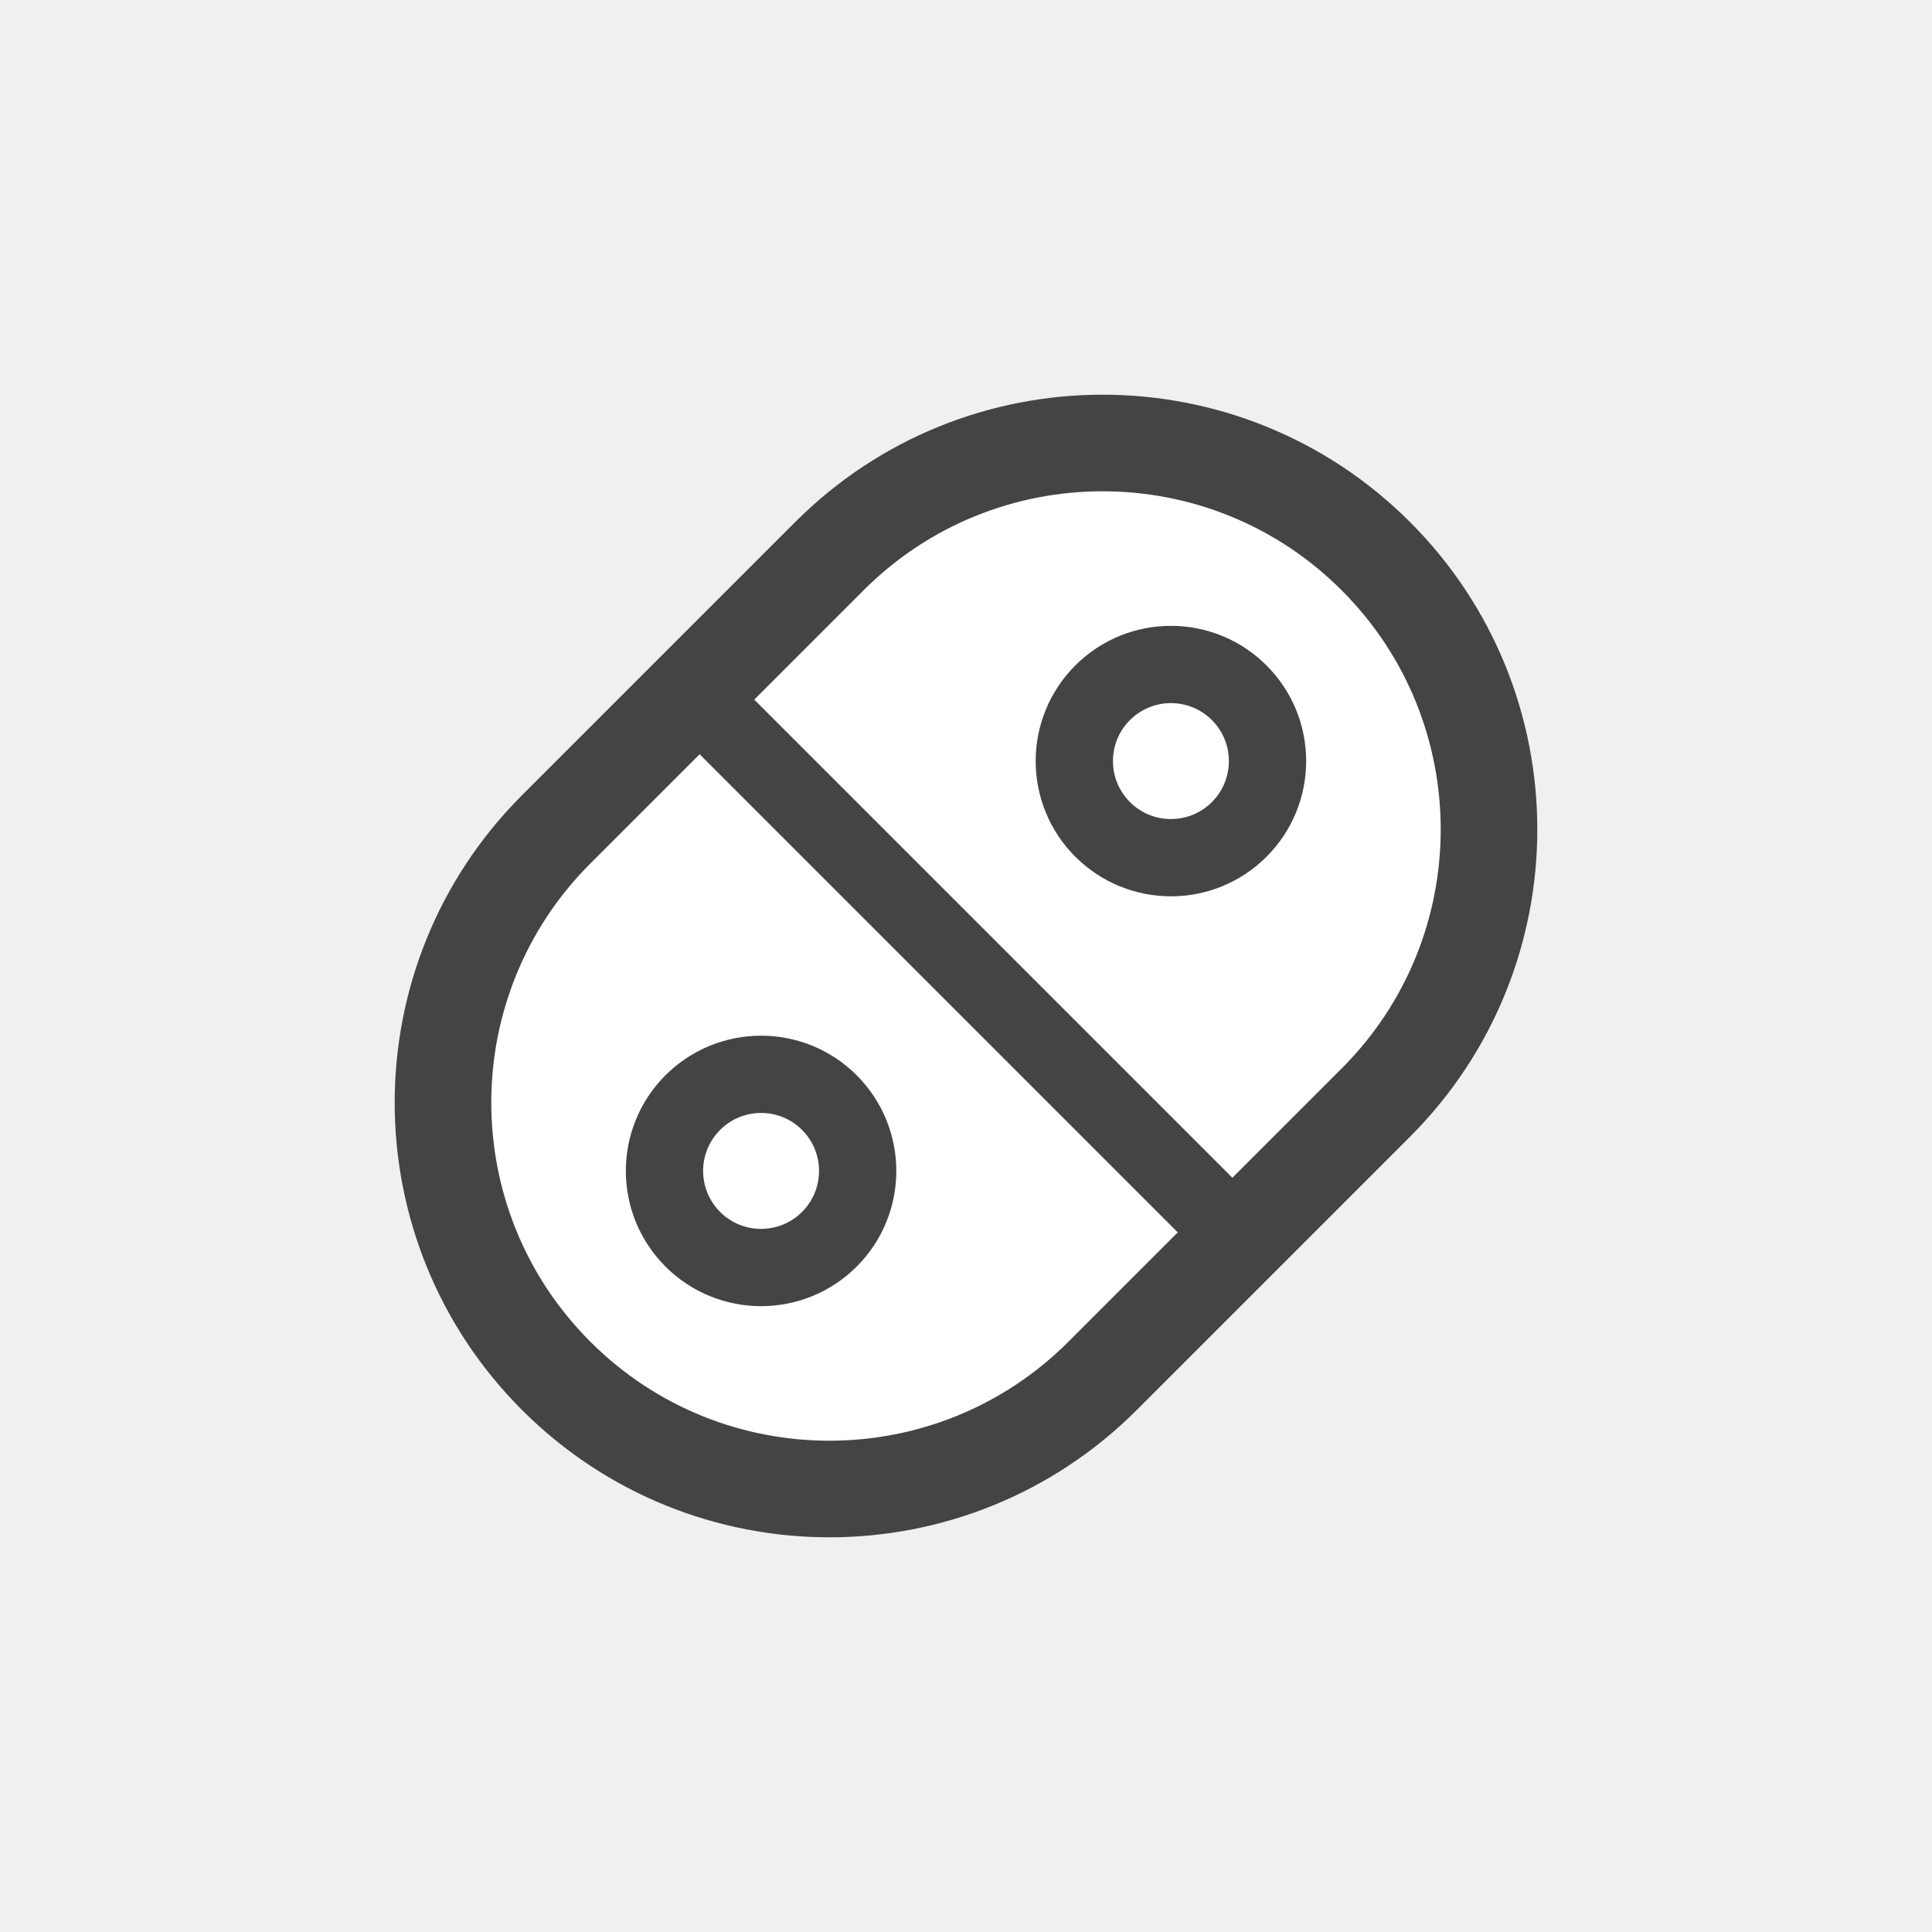
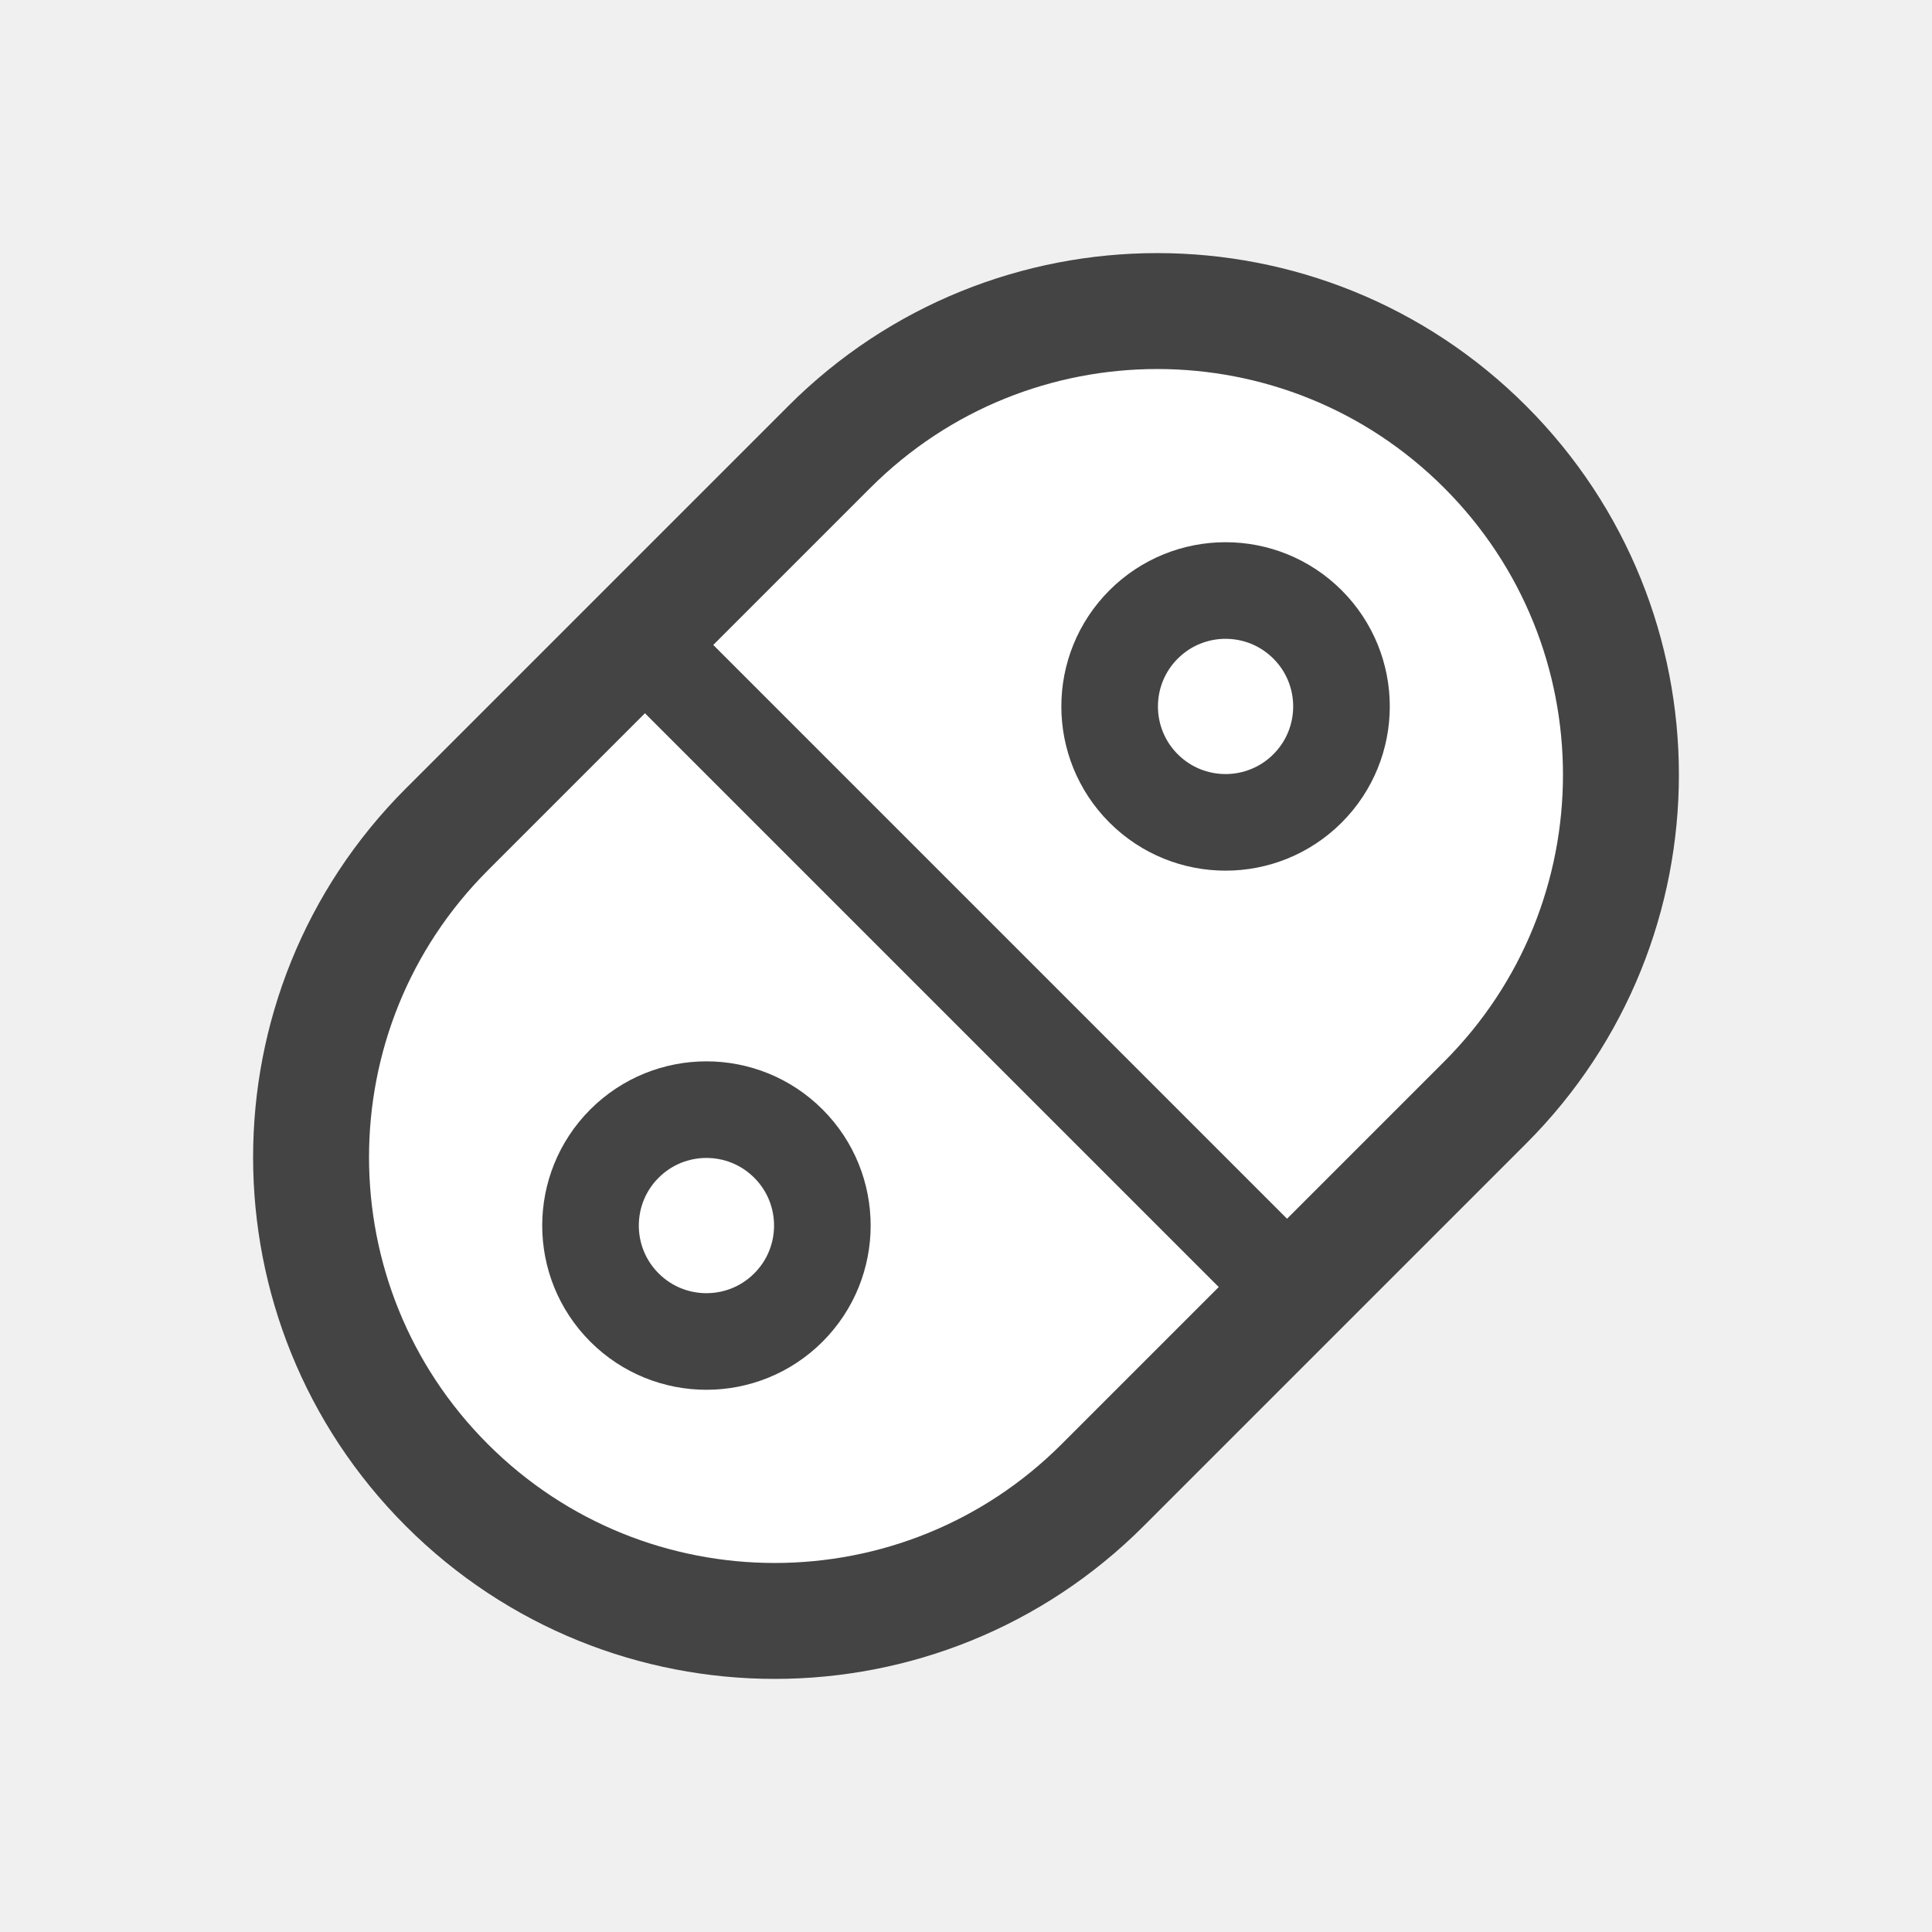
<svg xmlns="http://www.w3.org/2000/svg" viewBox="0 0 100 100">
  <g transform="rotate(-45, 50, 50)">
-     <rect x="20" y="30" width="60" height="40" rx="20" ry="20" fill="#ffffff" stroke="#444444" stroke-width="5" />
-     <line x1="50" y1="30" x2="50" y2="70" stroke="#444444" stroke-width="4" stroke-linecap="butt" />
-     <circle cx="35" cy="50" r="5" fill="none" stroke="#444444" stroke-width="4" />
-     <circle cx="65" cy="50" r="5" fill="none" stroke="#444444" stroke-width="4" />
+     <rect x="12" y="26" width="76" height="48" rx="24" ry="24" fill="#ffffff" stroke="#444444" stroke-width="6" />
+     <line x1="50" y1="26" x2="50" y2="74" stroke="#444444" stroke-width="5" stroke-linecap="butt" />
+     <circle cx="31" cy="50" r="6" fill="none" stroke="#444444" stroke-width="5" />
+     <circle cx="69" cy="50" r="6" fill="none" stroke="#444444" stroke-width="5" />
  </g>
</svg>
